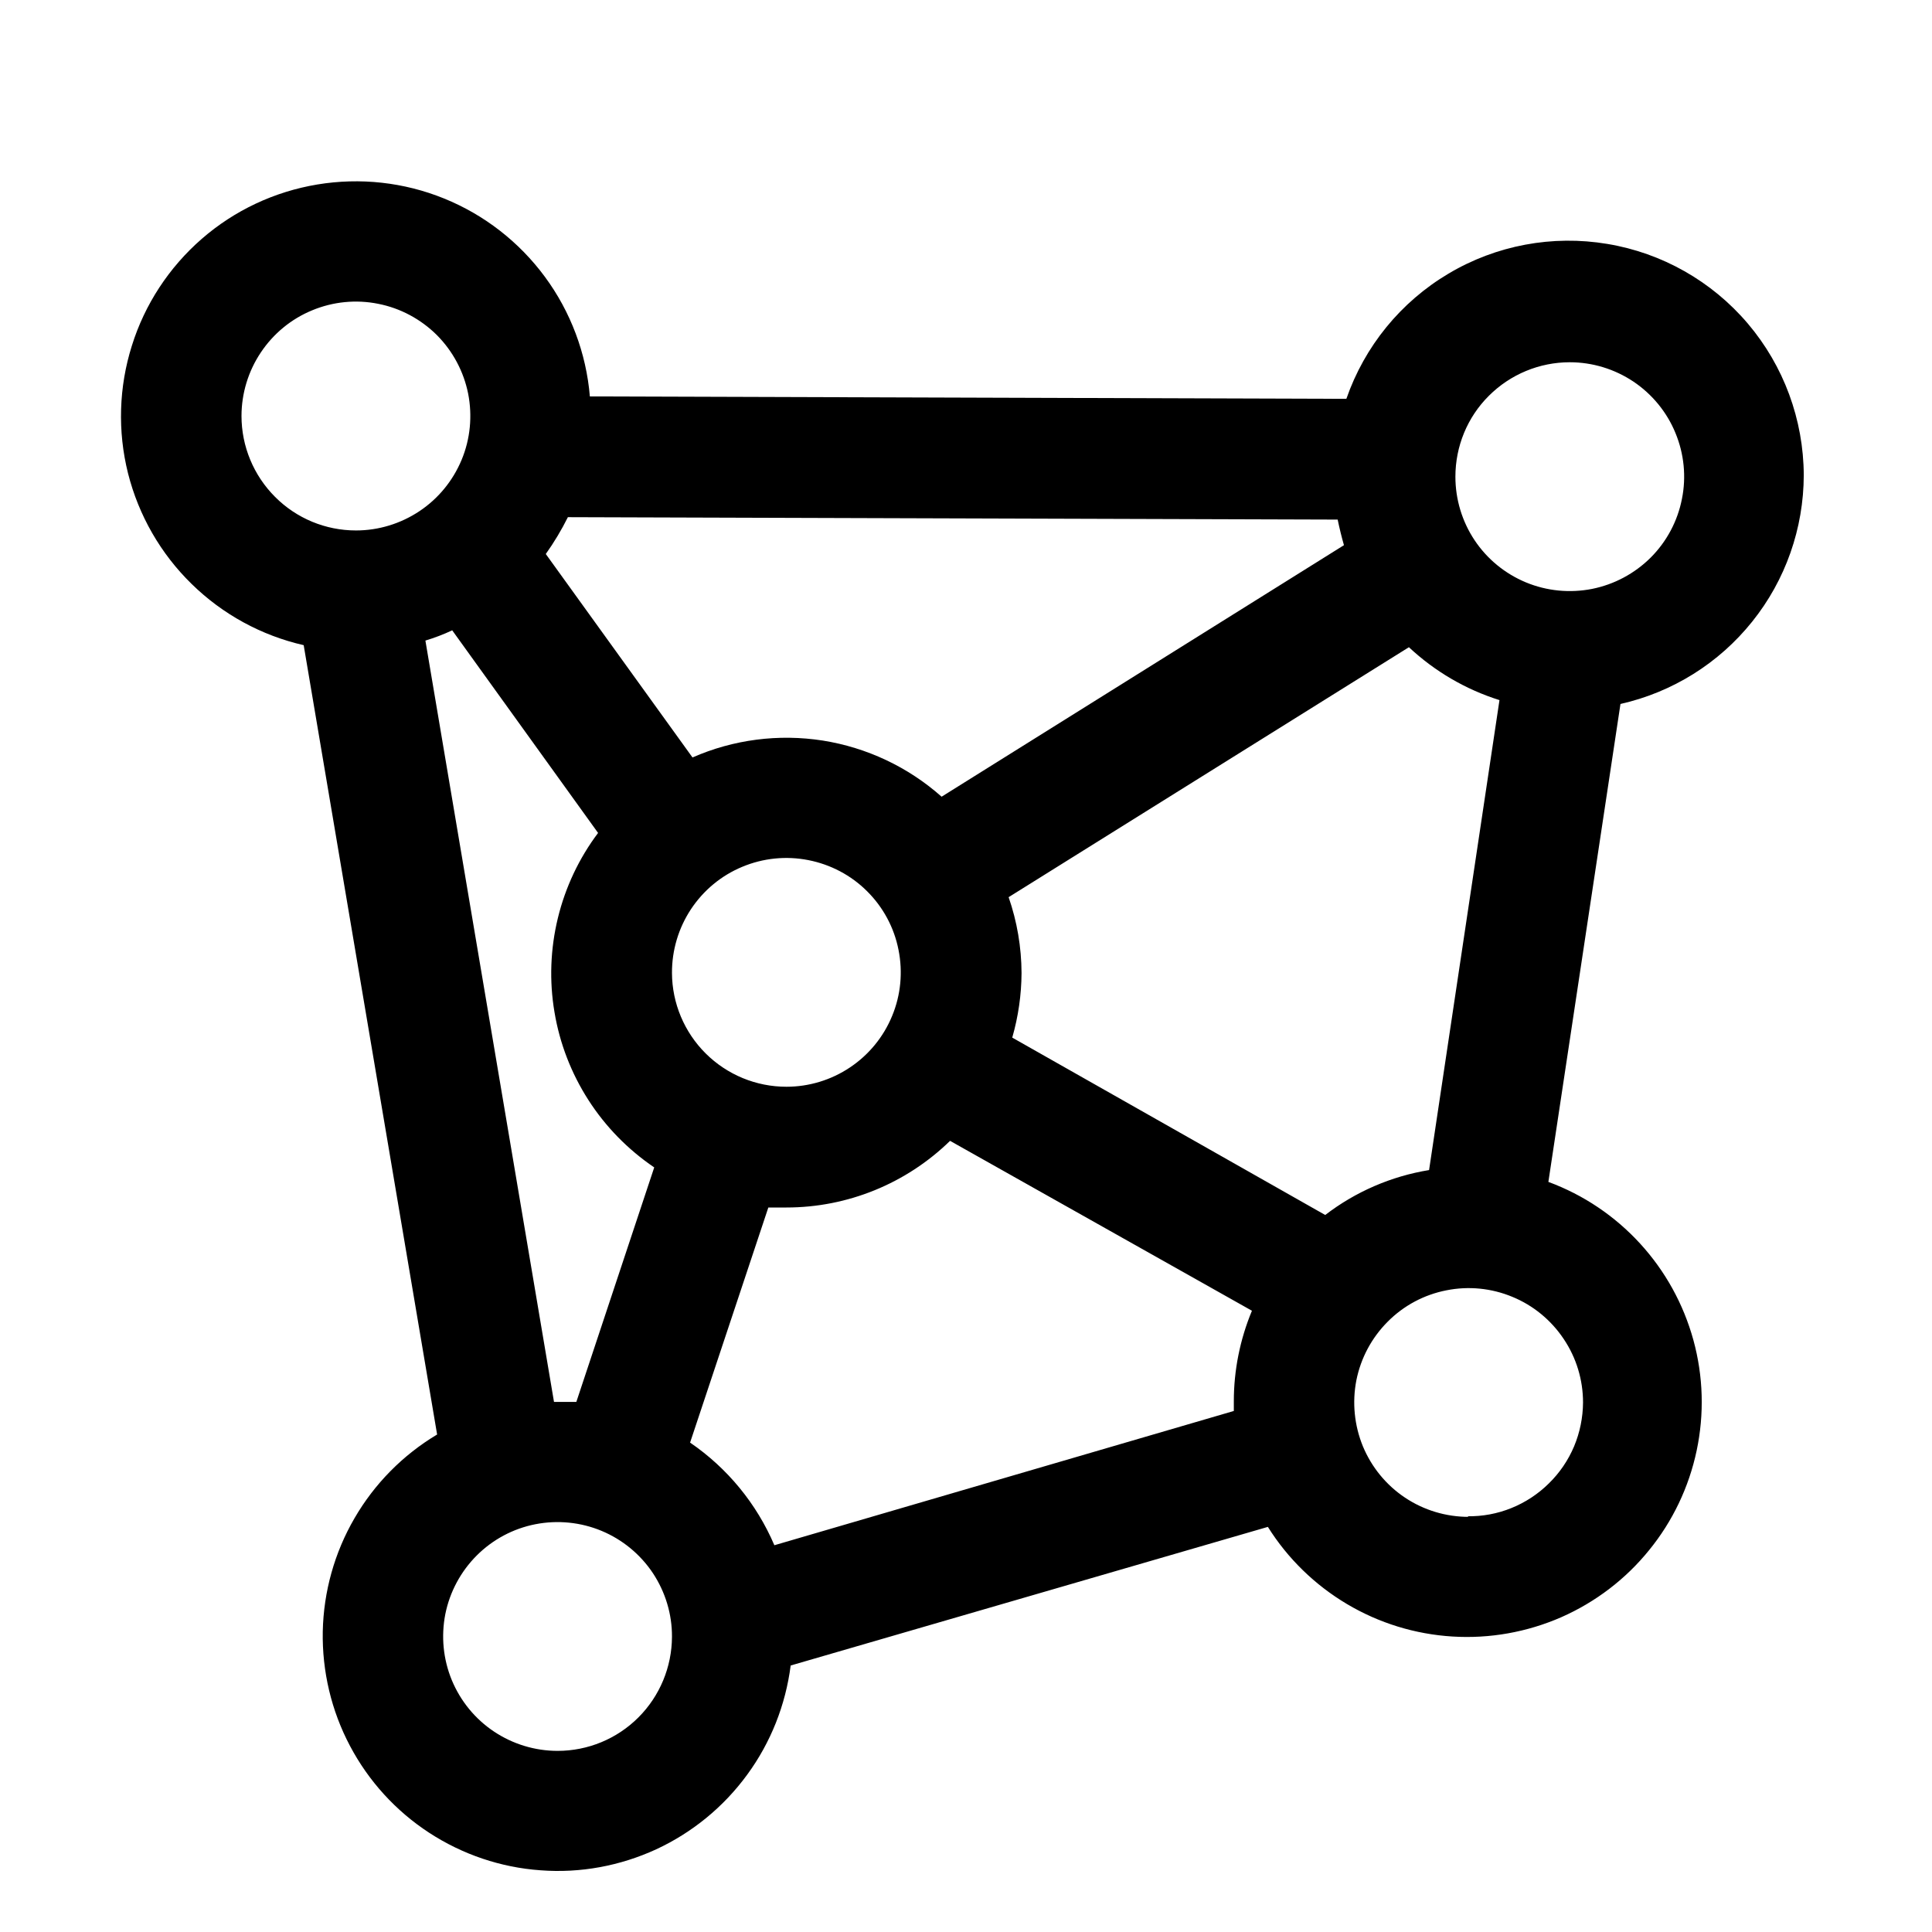
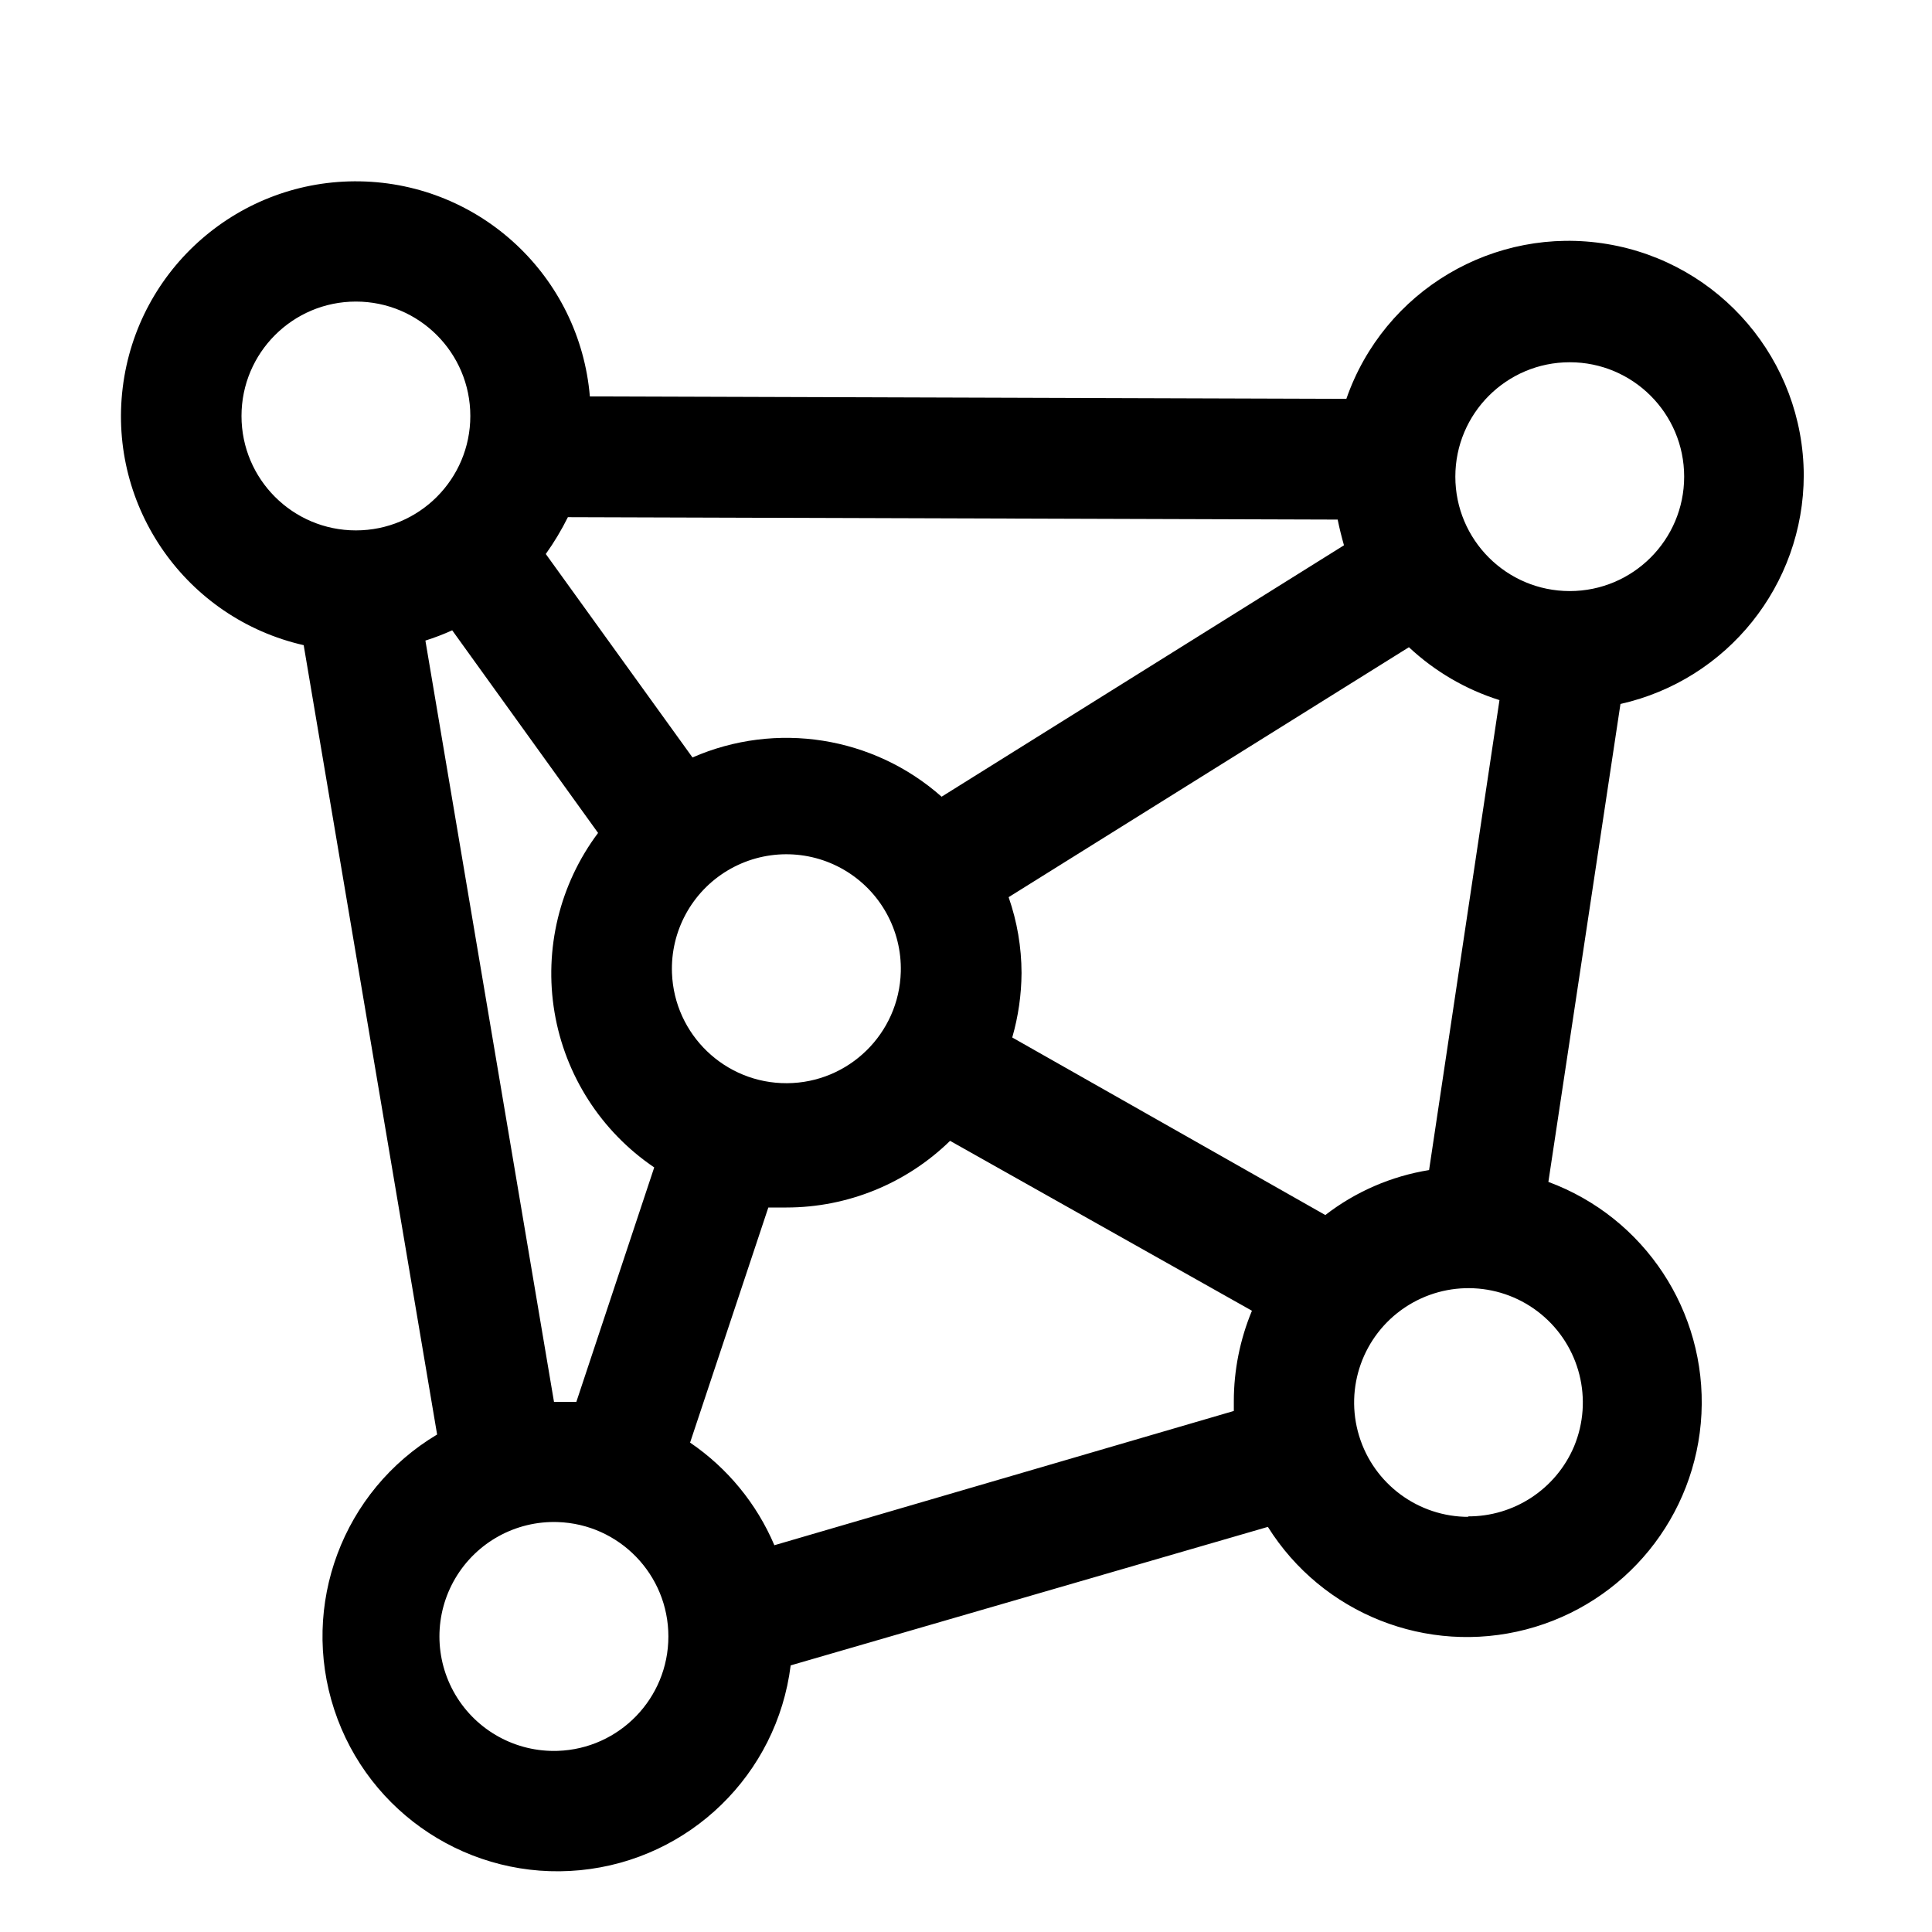
- <svg xmlns="http://www.w3.org/2000/svg" viewBox="0 0 16 16" aria-hidden="true">
-   <path d="M14.938 3.935C14.936 3.475 14.772 3.03 14.475 2.68C14.177 2.329 13.764 2.095 13.311 2.02C12.857 1.944 12.391 2.031 11.996 2.266C11.6 2.501 11.301 2.868 11.15 3.303L4.885 3.283C4.855 2.925 4.726 2.582 4.513 2.293C4.3 2.004 4.011 1.779 3.678 1.644C3.346 1.509 2.982 1.469 2.627 1.528C2.273 1.587 1.942 1.742 1.671 1.978C1.4 2.214 1.199 2.52 1.092 2.863C0.984 3.205 0.973 3.571 1.06 3.919C1.148 4.268 1.33 4.585 1.587 4.836C1.844 5.088 2.165 5.263 2.515 5.343L3.62 11.88C3.337 12.049 3.101 12.288 2.936 12.573C2.77 12.858 2.68 13.181 2.673 13.511C2.667 13.841 2.744 14.167 2.898 14.458C3.052 14.75 3.278 14.998 3.554 15.178C3.83 15.358 4.148 15.466 4.477 15.489C4.806 15.514 5.135 15.453 5.435 15.315C5.734 15.176 5.993 14.964 6.188 14.697C6.383 14.431 6.506 14.12 6.548 13.793L10.5 12.645C10.664 12.907 10.889 13.126 11.155 13.284C11.421 13.442 11.72 13.534 12.029 13.553C12.338 13.572 12.646 13.517 12.93 13.393C13.213 13.268 13.462 13.079 13.657 12.838C13.852 12.599 13.987 12.316 14.051 12.013C14.115 11.71 14.106 11.397 14.024 11.098C13.942 10.8 13.791 10.526 13.582 10.298C13.373 10.07 13.113 9.895 12.823 9.788L13.42 5.83C13.85 5.733 14.235 5.493 14.511 5.148C14.787 4.804 14.937 4.376 14.938 3.935ZM10.975 10.062L8.383 8.593C8.433 8.419 8.459 8.239 8.46 8.058C8.459 7.844 8.423 7.632 8.353 7.43L11.668 5.36C11.882 5.56 12.138 5.71 12.418 5.798L11.835 9.69C11.522 9.741 11.226 9.869 10.975 10.062ZM11.13 4.515L7.798 6.598C7.521 6.352 7.179 6.191 6.814 6.133C6.448 6.076 6.074 6.124 5.735 6.273L4.52 4.588C4.589 4.491 4.65 4.389 4.703 4.283L11.078 4.303C11.093 4.375 11.11 4.445 11.13 4.515ZM5.565 8.058C5.564 7.87 5.619 7.686 5.722 7.53C5.826 7.373 5.973 7.251 6.146 7.179C6.32 7.106 6.51 7.087 6.694 7.123C6.878 7.159 7.048 7.248 7.181 7.381C7.314 7.513 7.405 7.682 7.441 7.866C7.478 8.05 7.46 8.241 7.388 8.414C7.317 8.587 7.195 8.736 7.039 8.84C6.884 8.944 6.7 9 6.513 9C6.262 9 6.022 8.901 5.844 8.724C5.667 8.548 5.566 8.308 5.565 8.058ZM13 3C13.188 3 13.371 3.056 13.527 3.16C13.682 3.264 13.804 3.412 13.875 3.585C13.947 3.758 13.966 3.949 13.929 4.132C13.893 4.316 13.803 4.485 13.67 4.618C13.537 4.75 13.369 4.84 13.185 4.877C13.001 4.913 12.811 4.895 12.637 4.823C12.464 4.751 12.316 4.63 12.212 4.474C12.108 4.318 12.053 4.135 12.053 3.948C12.053 3.696 12.152 3.455 12.33 3.278C12.508 3.1 12.749 3 13 3ZM2 3.445C2 3.258 2.056 3.074 2.16 2.919C2.264 2.763 2.412 2.641 2.585 2.57C2.758 2.498 2.949 2.479 3.132 2.516C3.316 2.552 3.485 2.643 3.618 2.775C3.75 2.908 3.84 3.076 3.877 3.26C3.913 3.444 3.895 3.635 3.823 3.808C3.751 3.981 3.63 4.129 3.474 4.233C3.318 4.337 3.135 4.393 2.948 4.393C2.696 4.393 2.455 4.293 2.278 4.115C2.1 3.937 2 3.696 2 3.445ZM3.523 5.305C3.599 5.282 3.673 5.254 3.745 5.22L4.953 6.898C4.795 7.108 4.682 7.348 4.62 7.603C4.558 7.858 4.548 8.123 4.592 8.382C4.635 8.641 4.731 8.889 4.873 9.11C5.015 9.331 5.2 9.52 5.418 9.668L4.773 11.61C4.72 11.61 4.67 11.61 4.618 11.61H4.588L3.523 5.305ZM4.618 14.5C4.43 14.5 4.247 14.444 4.091 14.34C3.935 14.236 3.814 14.088 3.742 13.915C3.67 13.741 3.652 13.551 3.688 13.367C3.725 13.183 3.816 13.014 3.948 12.882C4.081 12.749 4.25 12.659 4.434 12.623C4.618 12.587 4.809 12.606 4.982 12.678C5.155 12.75 5.303 12.872 5.407 13.028C5.51 13.184 5.566 13.367 5.565 13.555C5.564 13.806 5.464 14.046 5.287 14.223C5.109 14.401 4.868 14.5 4.618 14.5ZM6.413 12.797C6.266 12.453 6.024 12.158 5.715 11.947L6.363 10C6.413 10 6.46 10 6.513 10C7.019 10 7.505 9.802 7.868 9.448L10.368 10.855C10.269 11.093 10.218 11.348 10.218 11.605C10.218 11.633 10.218 11.658 10.218 11.685L6.413 12.797ZM12.163 12.562C11.975 12.562 11.792 12.507 11.636 12.403C11.48 12.299 11.359 12.151 11.287 11.978C11.216 11.805 11.197 11.614 11.233 11.43C11.27 11.246 11.36 11.078 11.493 10.945C11.625 10.812 11.794 10.722 11.978 10.686C12.162 10.649 12.352 10.668 12.525 10.74C12.698 10.811 12.846 10.933 12.95 11.089C13.055 11.245 13.11 11.428 13.11 11.615C13.109 11.74 13.084 11.863 13.036 11.978C12.987 12.094 12.916 12.198 12.827 12.285C12.738 12.373 12.633 12.442 12.517 12.489C12.401 12.536 12.277 12.559 12.153 12.557L12.163 12.562Z" />
+ <svg xmlns="http://www.w3.org/2000/svg" aria-hidden="true" viewBox="0 0 16 16">
+   <path d="M14.938 3.935a1.948 1.948 0 0 0-3.788-.632l-6.265-.02a1.945 1.945 0 1 0-2.37 2.06L3.62 11.88a1.946 1.946 0 1 0 2.928 1.912l3.952-1.147a1.945 1.945 0 1 0 2.323-2.857l.597-3.958a1.945 1.945 0 0 0 1.518-1.895m-3.963 6.127-2.592-1.47q.075-.261.077-.534-.001-.323-.107-.628l3.315-2.07c.214.2.47.35.75.438l-.583 3.892a1.9 1.9 0 0 0-.86.373m.155-5.547L7.798 6.598a1.94 1.94 0 0 0-2.063-.325L4.52 4.588q.104-.146.183-.305l6.375.02q.022.107.052.212M5.565 8.058a.948.948 0 1 1 1.895-.01.948.948 0 0 1-1.895.01M13 3a.947.947 0 1 1 0 1.895A.947.947 0 0 1 13 3M2 3.445a.947.947 0 1 1 1.895 0 .947.947 0 0 1-1.895 0m1.523 1.86a2 2 0 0 0 .222-.085l1.208 1.678a1.94 1.94 0 0 0 .465 2.77l-.645 1.942h-.185zM4.618 14.5a.948.948 0 1 1 0-1.895.948.948 0 0 1 0 1.895m1.795-1.703a1.95 1.95 0 0 0-.698-.85L6.363 10h.15a1.94 1.94 0 0 0 1.355-.552l2.5 1.407c-.099.238-.15.493-.15.75v.08zm5.75-.235a.947.947 0 1 1 .873-.584.95.95 0 0 1-.883.58z" />
</svg>
